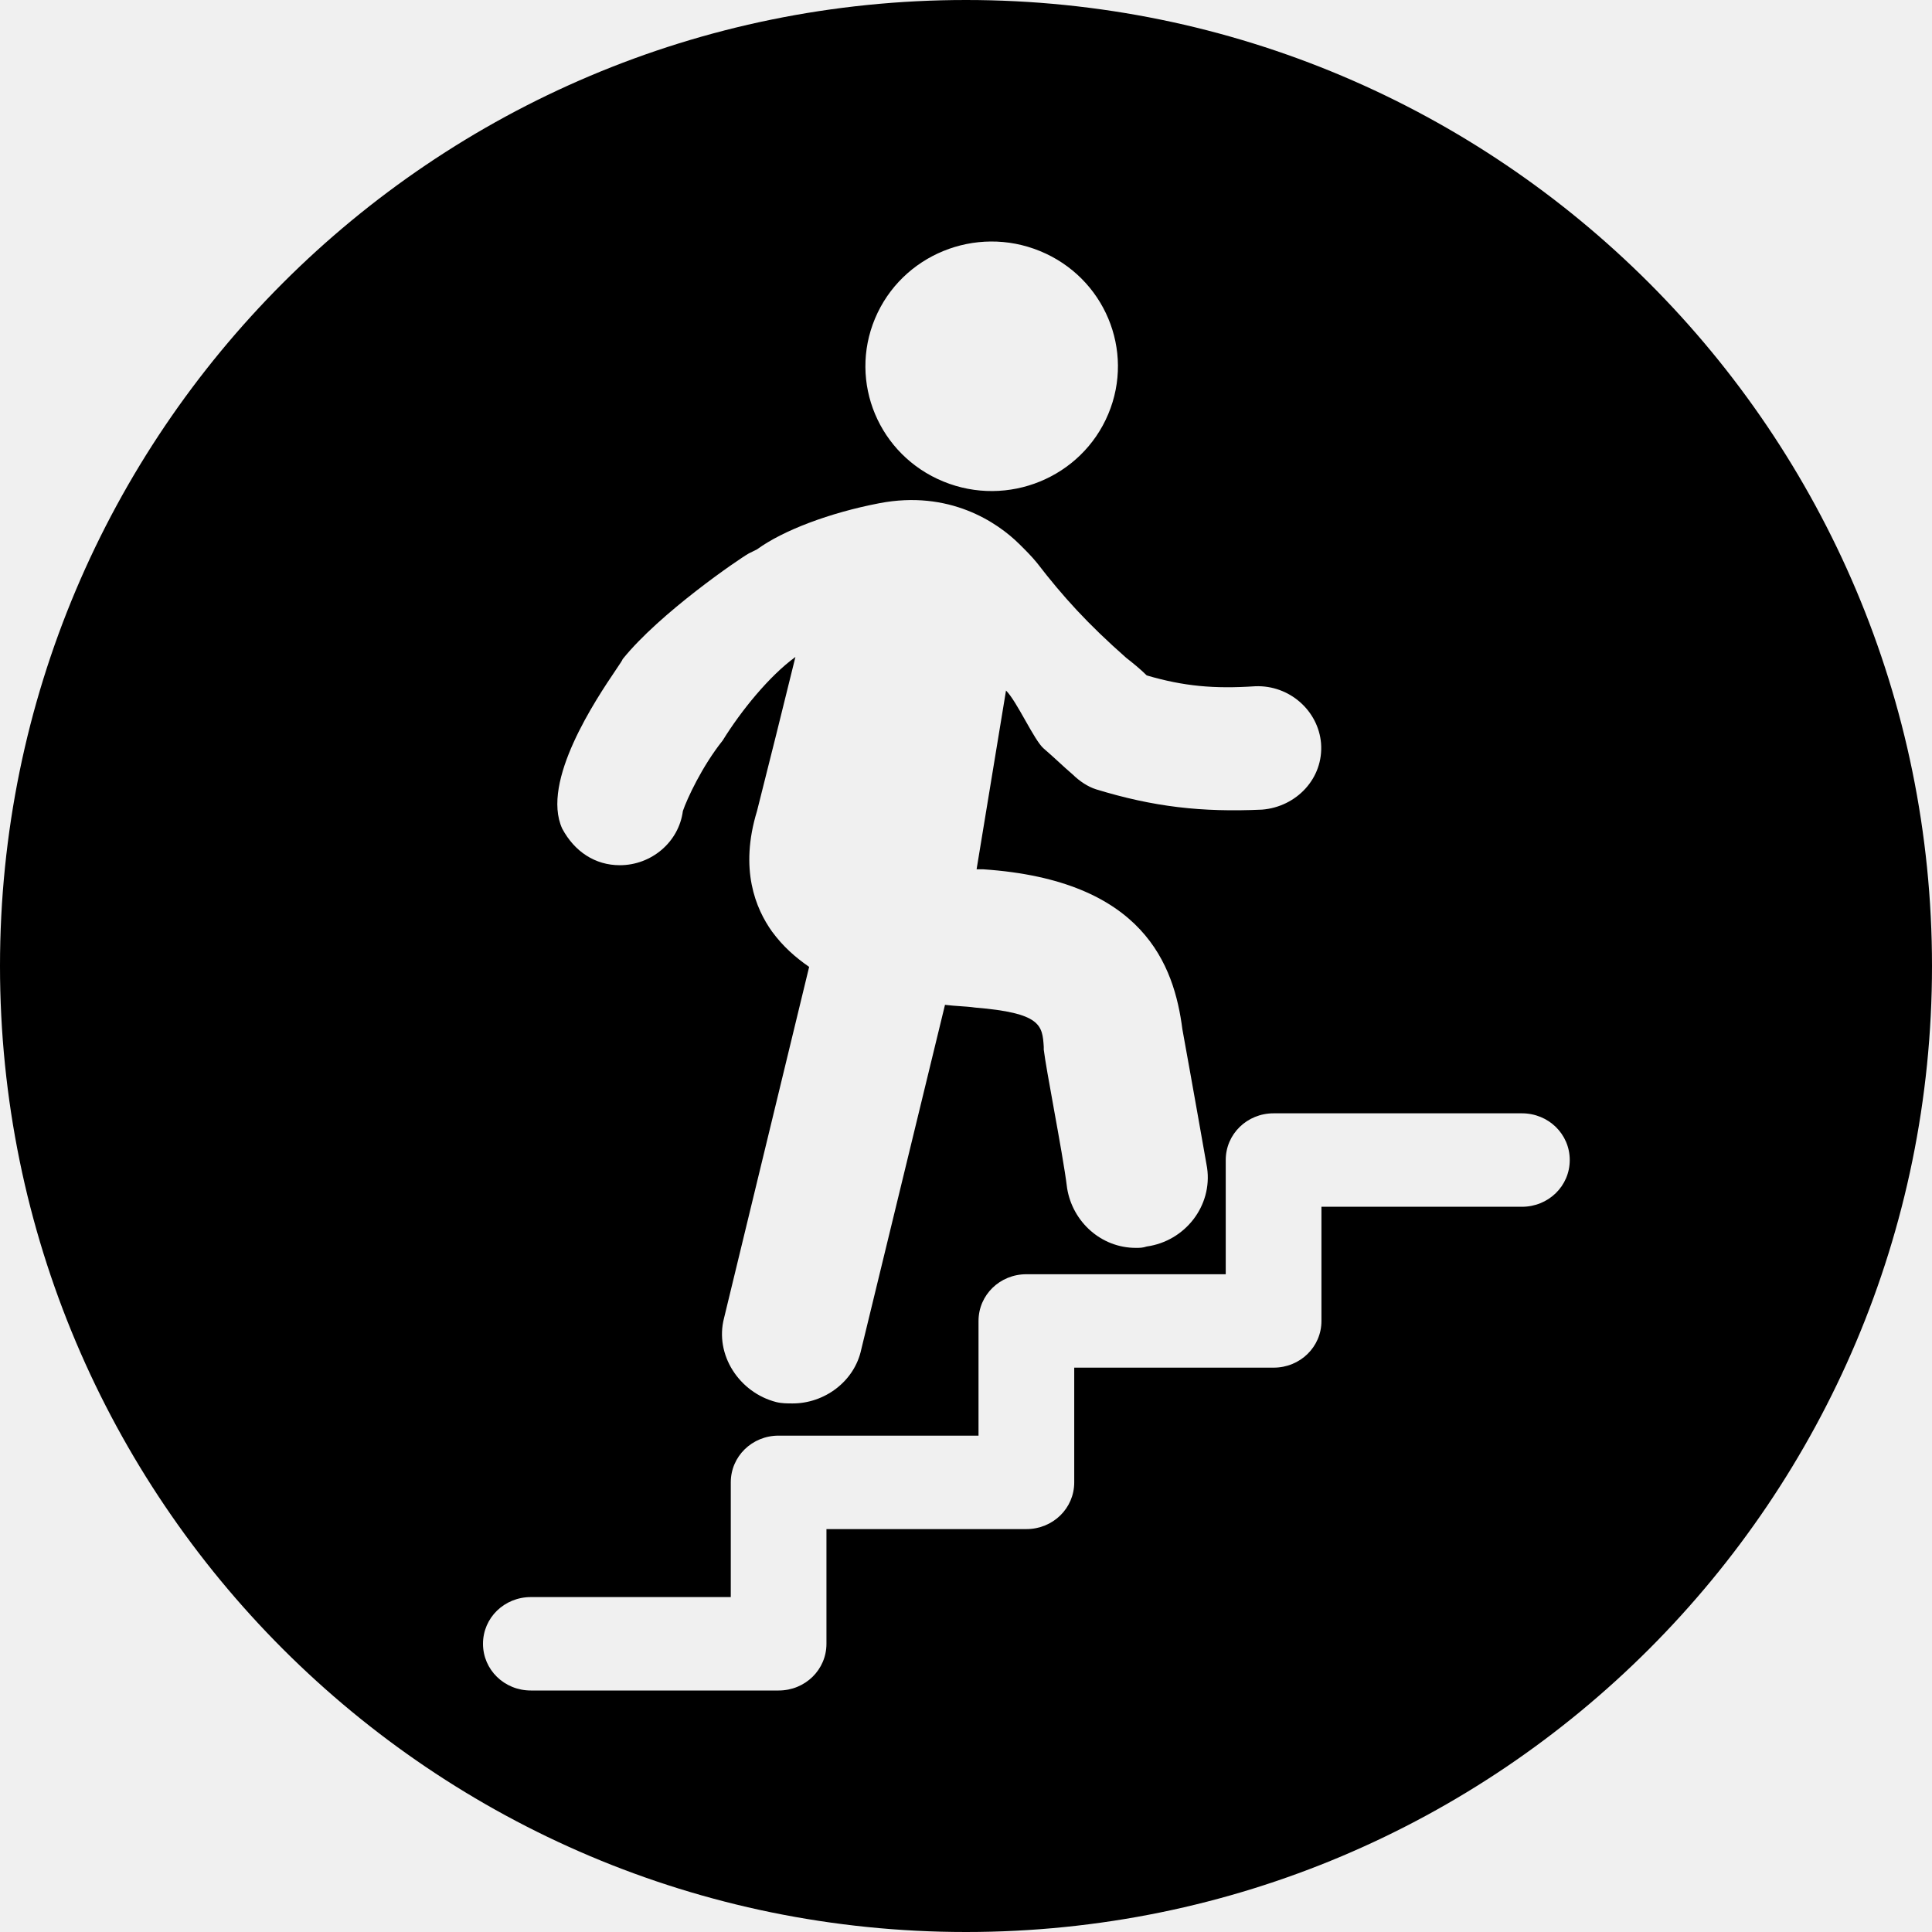
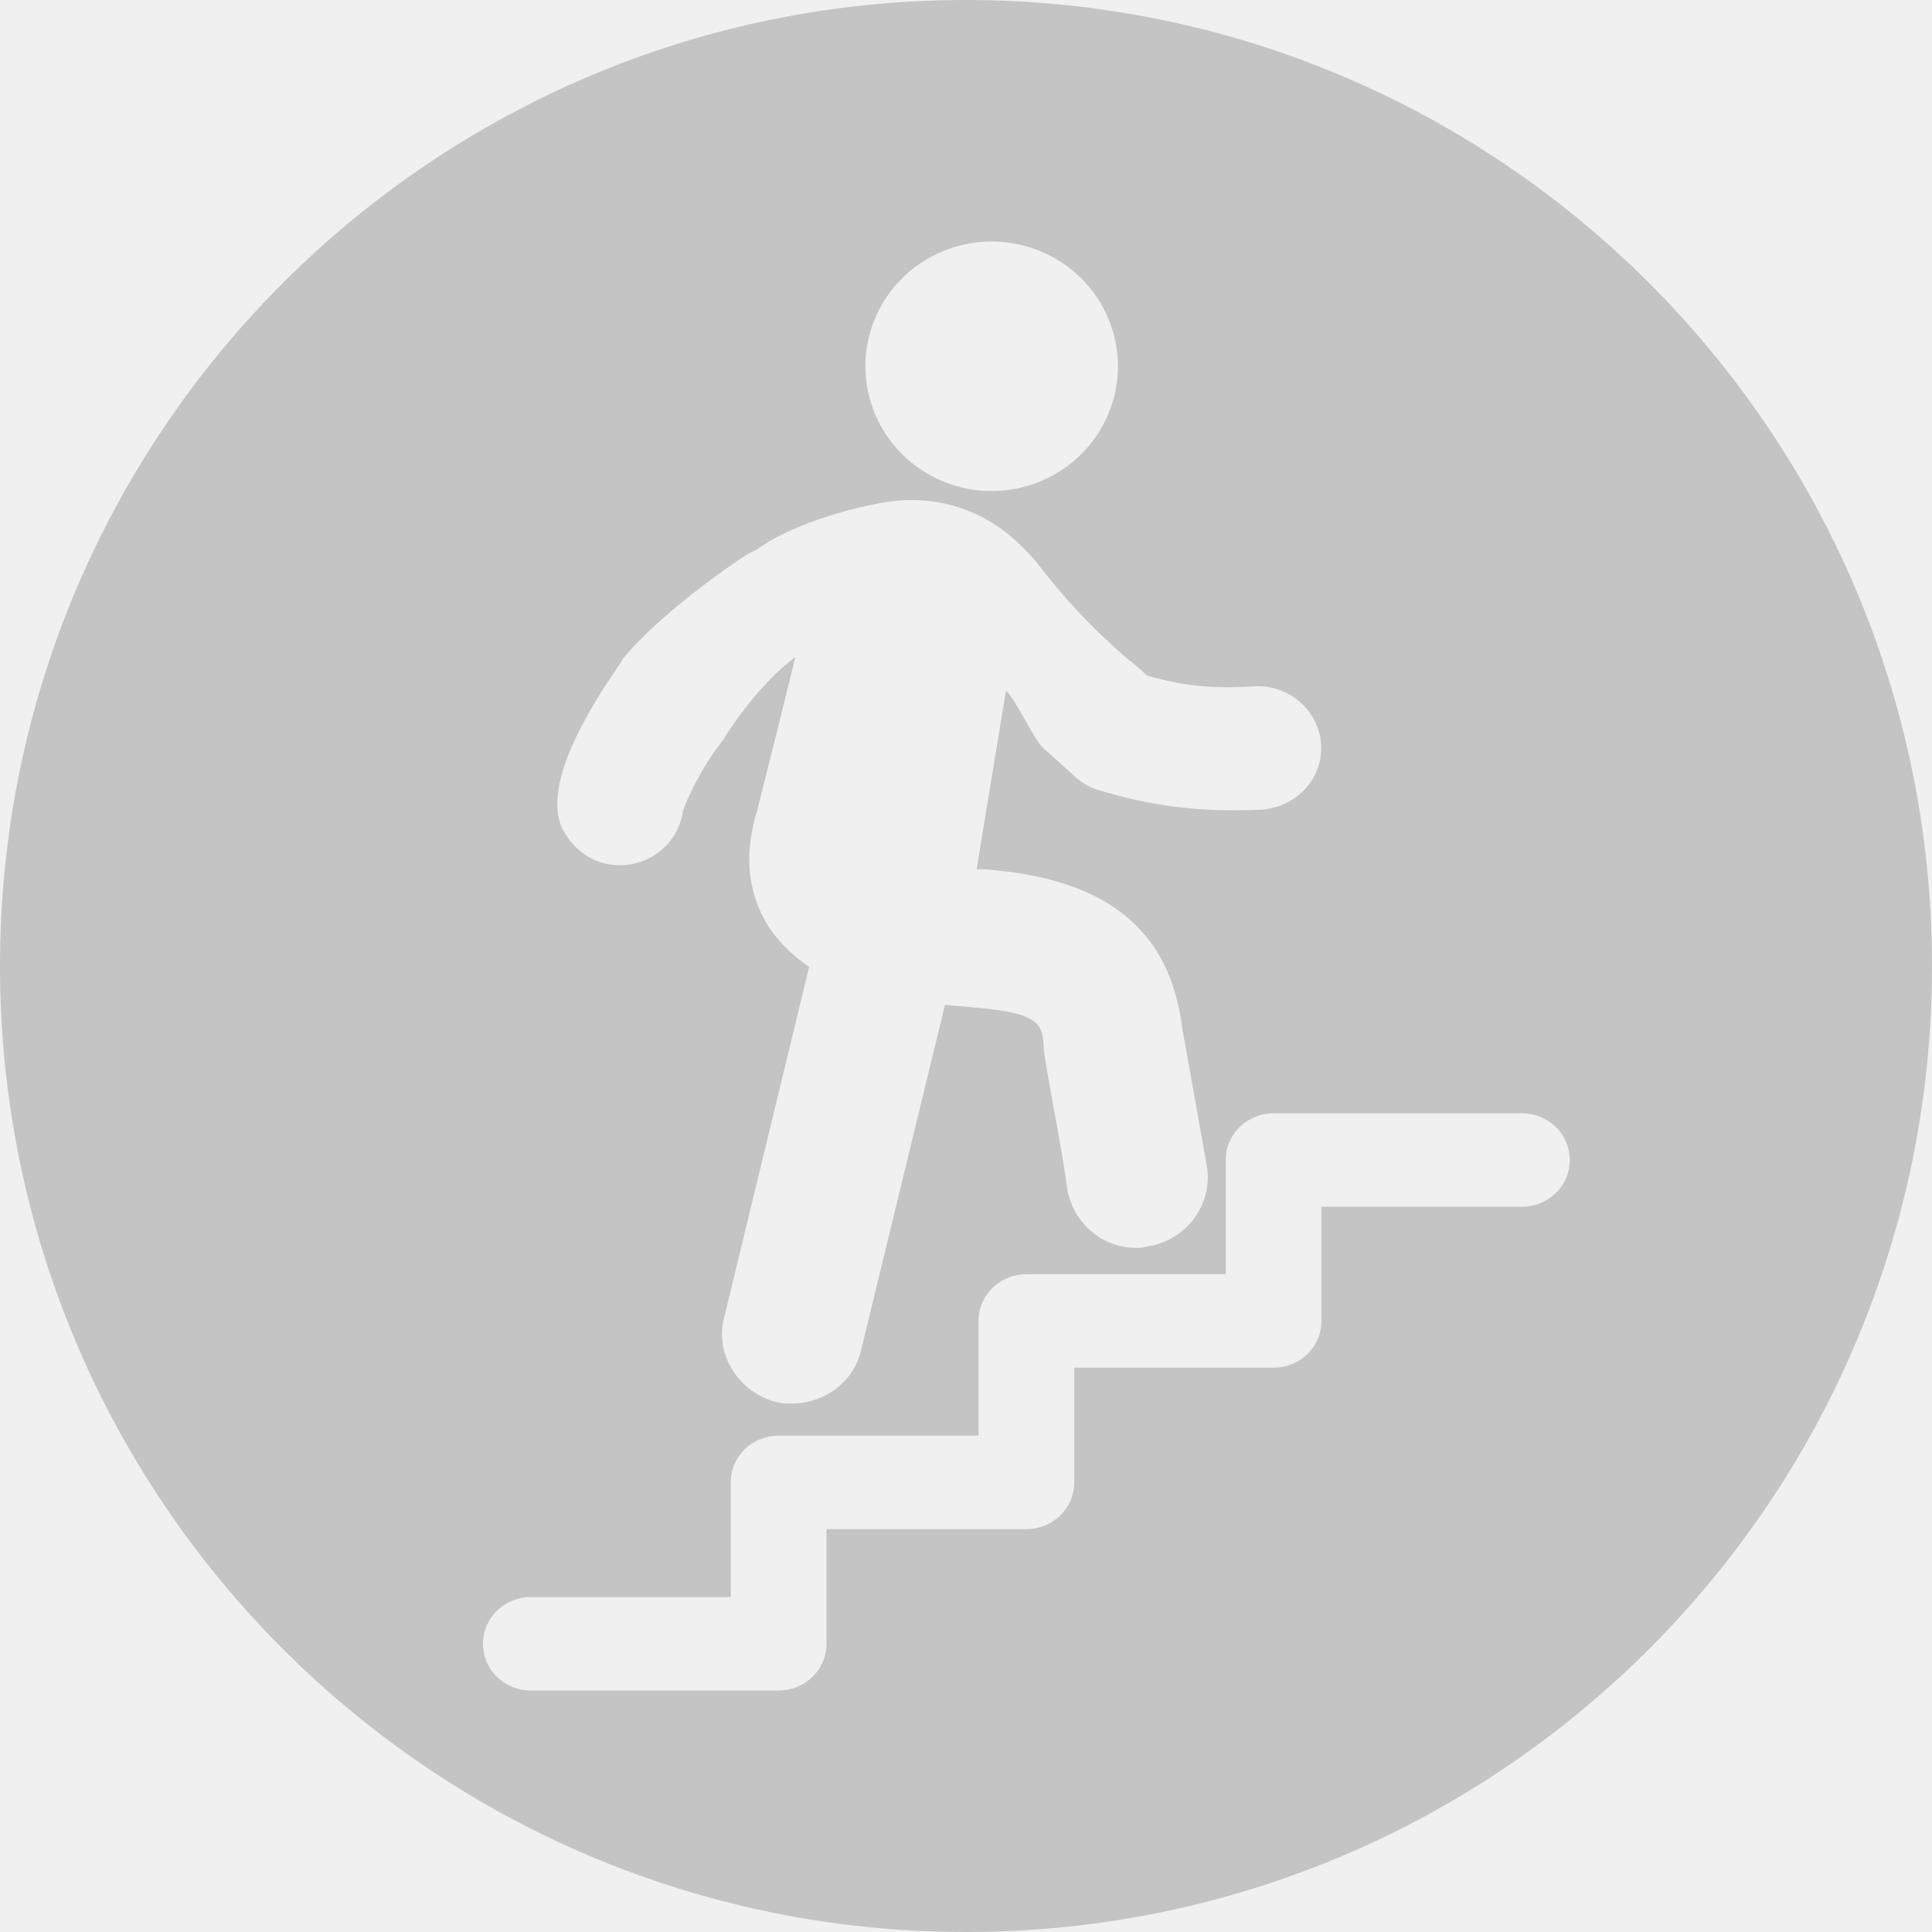
<svg xmlns="http://www.w3.org/2000/svg" width="48" height="48" viewBox="0 0 48 48" fill="none">
-   <g clip-path="url(#clip0_5884_3431)">
-     <path fill-rule="evenodd" clip-rule="evenodd" d="M24 48C37.255 48 48 37.255 48 24C48 10.745 37.255 0 24 0C10.745 0 0 10.745 0 24C0 37.255 10.745 48 24 48ZM25.837 6.237C27.438 6.892 28.199 8.704 27.535 10.286C26.872 11.867 25.037 12.619 23.438 11.963C21.837 11.308 21.077 9.495 21.74 7.913C22.403 6.332 24.238 5.582 25.837 6.237ZM19.762 16.322C19.524 17.299 19.047 19.206 18.808 20.149C18.365 21.598 18.774 22.575 19.182 23.146C19.455 23.517 19.762 23.786 20.103 24.022L17.989 32.746C17.751 33.655 18.364 34.598 19.285 34.834C19.421 34.868 19.558 34.868 19.694 34.868C20.478 34.868 21.229 34.328 21.399 33.521L23.478 24.965C23.609 24.981 23.733 24.99 23.852 24.998L23.852 24.998C23.981 25.007 24.104 25.015 24.228 25.033C25.864 25.167 25.898 25.471 25.932 26.01V26.078C25.964 26.339 26.066 26.904 26.178 27.521L26.178 27.522L26.178 27.522L26.178 27.522L26.178 27.522L26.178 27.523C26.311 28.256 26.457 29.063 26.512 29.52C26.648 30.362 27.364 31.003 28.217 31.003H28.217C28.32 31.003 28.387 31.003 28.49 30.969C29.445 30.835 30.126 29.958 29.99 29.015C29.683 27.263 29.376 25.572 29.376 25.572C29.172 23.989 28.422 21.867 24.433 21.598H24.263L24.994 17.156C25.129 17.29 25.303 17.596 25.472 17.896C25.645 18.201 25.813 18.499 25.934 18.6C26.053 18.701 26.172 18.811 26.292 18.92L26.292 18.92L26.292 18.92C26.411 19.03 26.53 19.139 26.649 19.24C26.82 19.408 27.024 19.544 27.23 19.61C28.661 20.048 29.854 20.183 31.355 20.115C32.206 20.048 32.889 19.34 32.821 18.465C32.752 17.656 32.036 17.016 31.185 17.05C30.162 17.118 29.412 17.05 28.491 16.781C28.321 16.613 28.15 16.477 27.98 16.343C27.025 15.501 26.412 14.827 25.764 13.985C25.628 13.817 25.457 13.648 25.321 13.514L25.321 13.514C24.775 12.974 23.582 12.167 21.843 12.503C20.615 12.739 19.457 13.176 18.809 13.648L18.707 13.699L18.605 13.749C18.366 13.883 16.389 15.232 15.469 16.377C15.469 16.394 15.405 16.488 15.304 16.638C14.814 17.364 13.432 19.415 13.968 20.587C14.274 21.159 14.786 21.496 15.399 21.496C16.183 21.496 16.865 20.923 16.966 20.149C17.069 19.846 17.443 19.038 17.955 18.397C18.413 17.656 19.114 16.794 19.762 16.322ZM31.642 27.66H37.811C38.472 27.66 39 28.176 39 28.821C39 29.466 38.472 29.982 37.811 29.982H32.831V32.819C32.831 33.463 32.303 33.979 31.642 33.979H26.689V36.829C26.689 37.474 26.16 37.99 25.5 37.99H20.533V40.839C20.533 41.484 20.005 42 19.344 42H13.189C12.528 42 12 41.484 12 40.839C12 40.195 12.528 39.679 13.189 39.679H18.156V36.829C18.156 36.184 18.684 35.668 19.344 35.668H24.311V32.819C24.311 32.174 24.84 31.658 25.5 31.658H30.453V28.821C30.453 28.176 30.982 27.66 31.642 27.66Z" fill="black" />
+   <g fill="#c4c4c4">
+     <path fill-rule="evenodd" clip-rule="evenodd" d="M24 48C37.255 48 48 37.255 48 24C48 10.745 37.255 0 24 0C10.745 0 0 10.745 0 24C0 37.255 10.745 48 24 48ZM25.837 6.237C27.438 6.892 28.199 8.704 27.535 10.286C26.872 11.867 25.037 12.619 23.438 11.963C21.837 11.308 21.077 9.495 21.74 7.913C22.403 6.332 24.238 5.582 25.837 6.237ZM19.762 16.322C19.524 17.299 19.047 19.206 18.808 20.149C18.365 21.598 18.774 22.575 19.182 23.146C19.455 23.517 19.762 23.786 20.103 24.022L17.989 32.746C17.751 33.655 18.364 34.598 19.285 34.834C19.421 34.868 19.558 34.868 19.694 34.868C20.478 34.868 21.229 34.328 21.399 33.521L23.478 24.965C23.609 24.981 23.733 24.99 23.852 24.998L23.852 24.998C23.981 25.007 24.104 25.015 24.228 25.033C25.864 25.167 25.898 25.471 25.932 26.01V26.078C25.964 26.339 26.066 26.904 26.178 27.521L26.178 27.522L26.178 27.522L26.178 27.522L26.178 27.522L26.178 27.523C26.311 28.256 26.457 29.063 26.512 29.52C26.648 30.362 27.364 31.003 28.217 31.003H28.217C28.32 31.003 28.387 31.003 28.49 30.969C29.445 30.835 30.126 29.958 29.99 29.015C29.683 27.263 29.376 25.572 29.376 25.572C29.172 23.989 28.422 21.867 24.433 21.598H24.263L24.994 17.156C25.129 17.29 25.303 17.596 25.472 17.896C25.645 18.201 25.813 18.499 25.934 18.6C26.053 18.701 26.172 18.811 26.292 18.92L26.292 18.92L26.292 18.92C26.411 19.03 26.53 19.139 26.649 19.24C26.82 19.408 27.024 19.544 27.23 19.61C28.661 20.048 29.854 20.183 31.355 20.115C32.206 20.048 32.889 19.34 32.821 18.465C32.752 17.656 32.036 17.016 31.185 17.05C30.162 17.118 29.412 17.05 28.491 16.781C28.321 16.613 28.15 16.477 27.98 16.343C27.025 15.501 26.412 14.827 25.764 13.985C25.628 13.817 25.457 13.648 25.321 13.514L25.321 13.514C24.775 12.974 23.582 12.167 21.843 12.503C20.615 12.739 19.457 13.176 18.809 13.648L18.707 13.699L18.605 13.749C18.366 13.883 16.389 15.232 15.469 16.377C15.469 16.394 15.405 16.488 15.304 16.638C14.814 17.364 13.432 19.415 13.968 20.587C14.274 21.159 14.786 21.496 15.399 21.496C16.183 21.496 16.865 20.923 16.966 20.149C17.069 19.846 17.443 19.038 17.955 18.397C18.413 17.656 19.114 16.794 19.762 16.322ZM31.642 27.66H37.811C38.472 27.66 39 28.176 39 28.821C39 29.466 38.472 29.982 37.811 29.982H32.831V32.819C32.831 33.463 32.303 33.979 31.642 33.979H26.689V36.829C26.689 37.474 26.16 37.99 25.5 37.99H20.533V40.839C20.533 41.484 20.005 42 19.344 42H13.189C12.528 42 12 41.484 12 40.839C12 40.195 12.528 39.679 13.189 39.679H18.156V36.829C18.156 36.184 18.684 35.668 19.344 35.668H24.311V32.819C24.311 32.174 24.84 31.658 25.5 31.658H30.453V28.821C30.453 28.176 30.982 27.66 31.642 27.66Z" />
  </g>
-   <defs>
-     <clipPath id="clip0_5884_3431">
-       <rect width="48" height="48" fill="white" />
-     </clipPath>
-   </defs>
</svg>
